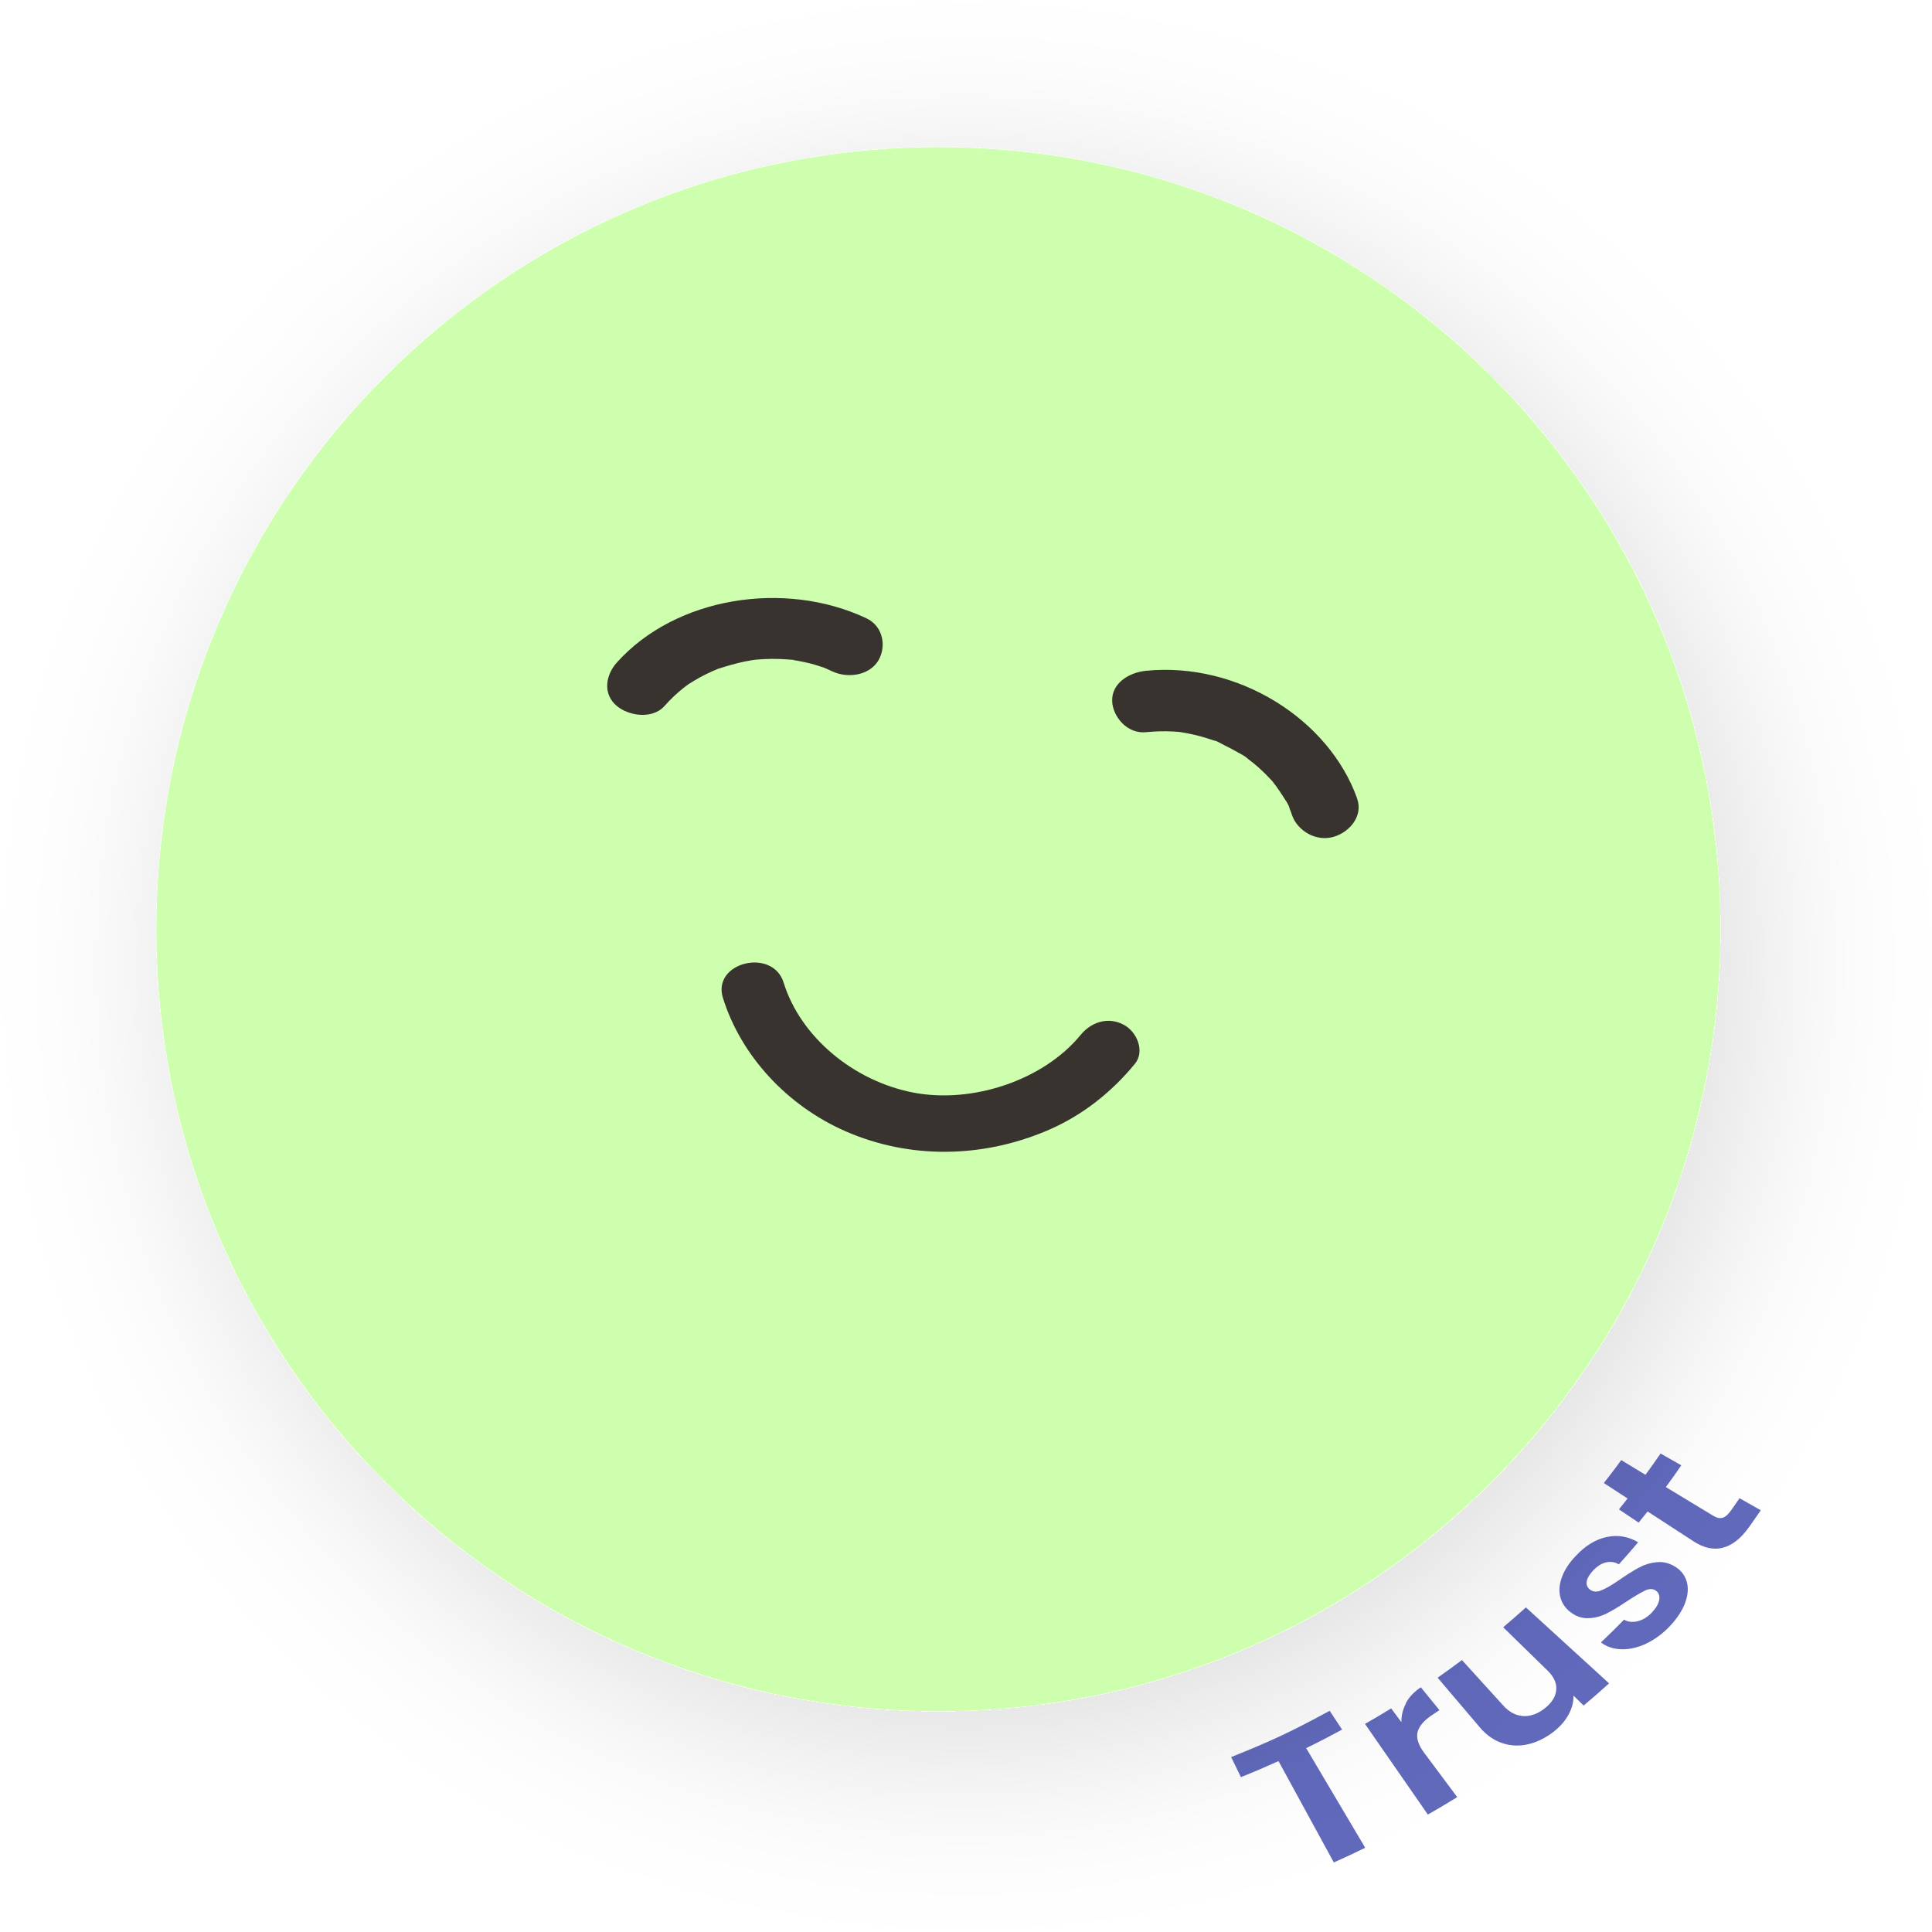
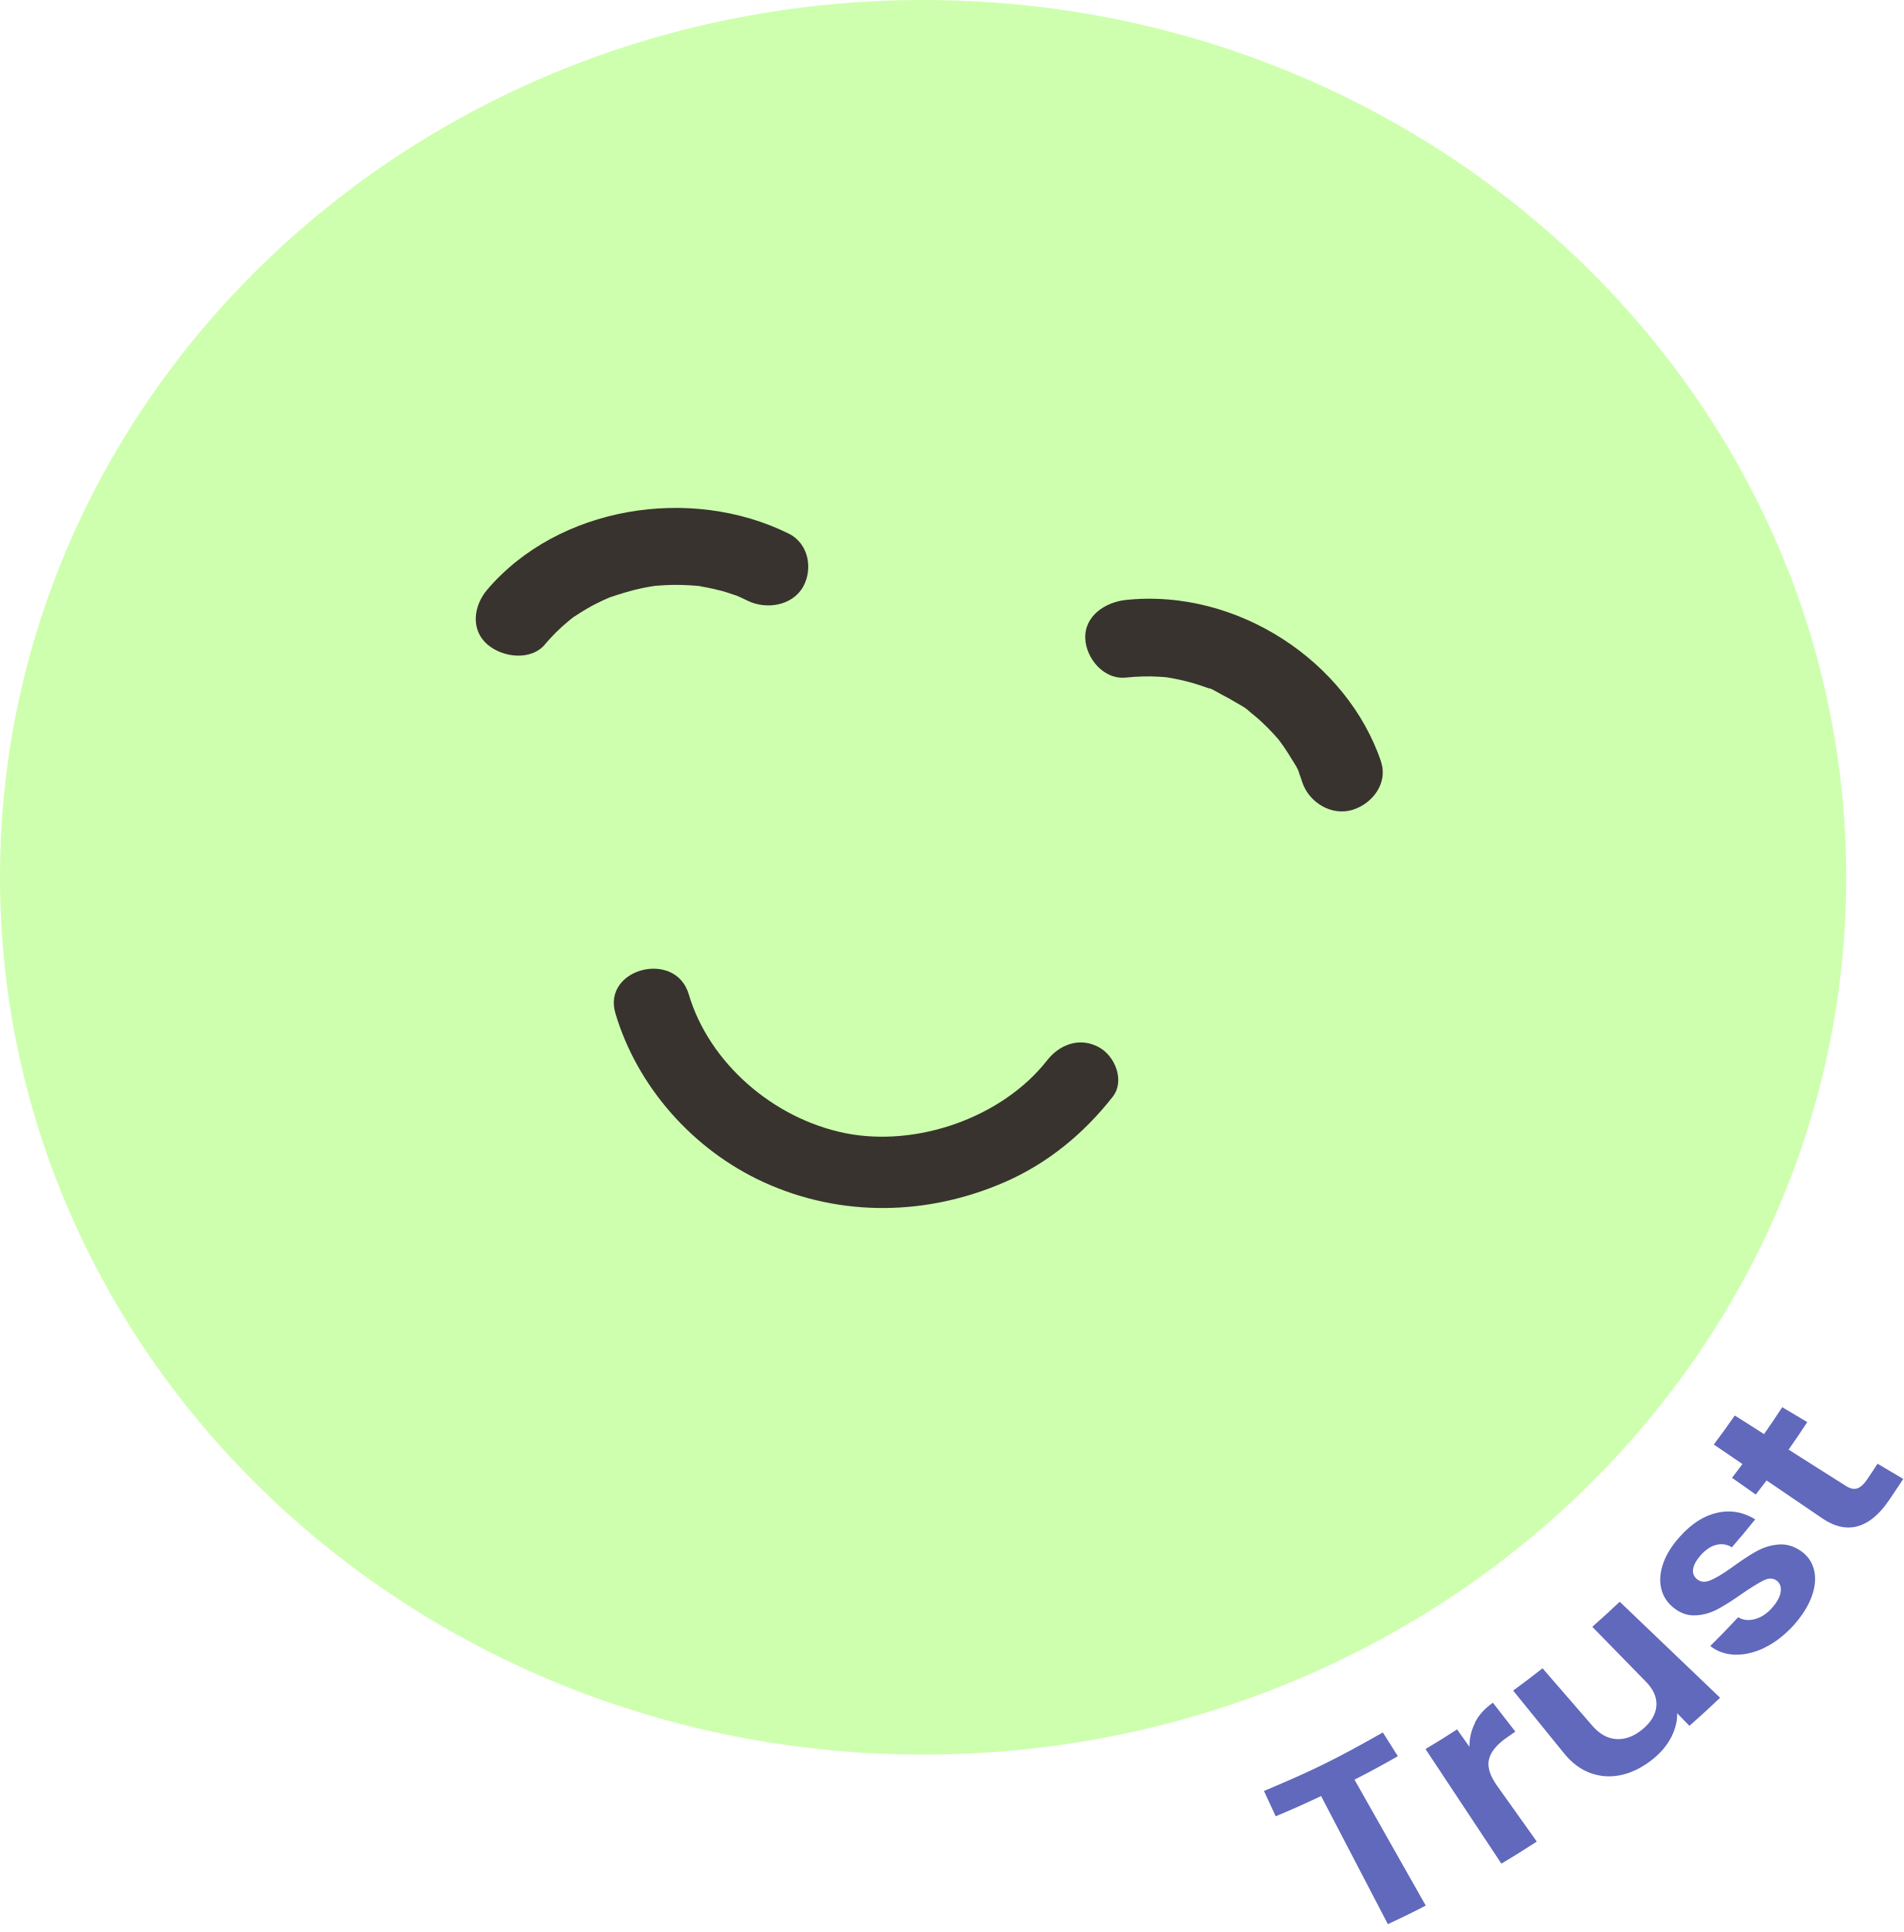
- <svg xmlns="http://www.w3.org/2000/svg" width="210" height="210" viewBox="0 0 210 210" fill="none">
+ <svg xmlns="http://www.w3.org/2000/svg" width="200" height="203" viewBox="0 0 200 203" fill="none">
  <g id="Layer_1-2">
-     <path id="Vector" d="M144.533 185.962C145.069 186.777 145.342 187.184 145.877 187.999C144.336 188.833 143.56 189.24 141.975 190.015C144.544 194.346 145.823 196.511 148.391 200.842C147.047 201.507 146.358 201.825 144.981 202.441C142.576 198.031 141.374 195.826 138.969 191.425C137.351 192.151 136.543 192.498 134.881 193.164C134.455 192.3 134.247 191.863 133.821 190.988C138.259 189.21 140.401 188.197 144.533 185.953V185.962Z" fill="#6169BC" />
-     <path id="Vector_2" d="M152.819 185.108C153.169 184.453 153.715 183.886 154.437 183.4C155.246 184.393 155.65 184.89 156.459 185.883C156.164 186.082 156.011 186.181 155.716 186.38C154.83 186.966 154.284 187.572 154.098 188.217C153.912 188.863 154.142 189.638 154.808 190.532C156.24 192.449 156.962 193.412 158.394 195.339C157.126 196.114 156.492 196.501 155.202 197.236C152.469 193.293 151.103 191.326 148.37 187.383C149.518 186.727 150.086 186.39 151.212 185.694C151.66 186.29 151.879 186.588 152.327 187.194C152.316 186.459 152.491 185.764 152.841 185.108H152.819Z" fill="#6169BC" />
-     <path id="Vector_3" d="M165.859 174.719C169.477 178.026 171.281 179.675 174.899 182.973C173.806 183.956 173.259 184.443 172.134 185.386L171.03 184.304C171.051 184.969 170.877 185.655 170.505 186.35C170.133 187.045 169.587 187.671 168.887 188.217C167.991 188.913 167.051 189.379 166.078 189.598C165.105 189.817 164.165 189.767 163.258 189.459C162.351 189.151 161.553 188.585 160.853 187.76C159.017 185.595 158.099 184.512 156.262 182.357C157.333 181.602 157.869 181.225 158.907 180.44C160.7 182.417 161.607 183.41 163.4 185.386C164.045 186.102 164.766 186.479 165.564 186.529C166.362 186.568 167.149 186.29 167.914 185.684C168.69 185.069 169.106 184.393 169.16 183.668C169.215 182.943 168.898 182.248 168.199 181.572C166.275 179.695 165.313 178.751 163.389 176.874C164.384 176.03 164.876 175.603 165.848 174.729L165.859 174.719Z" fill="#6169BC" />
-     <path id="Vector_4" d="M178.911 178.672C177.971 179.099 177.075 179.298 176.211 179.268C175.359 179.238 174.626 178.99 174.014 178.523C175.042 177.549 175.545 177.053 176.528 176.05C176.944 176.298 177.436 176.358 178.004 176.218C178.572 176.079 179.097 175.762 179.567 175.255C180.026 174.758 180.289 174.301 180.354 173.874C180.42 173.447 180.299 173.129 180.004 172.911C179.687 172.672 179.283 172.663 178.824 172.881C178.365 173.1 177.676 173.497 176.823 174.063C175.949 174.649 175.184 175.116 174.539 175.424C173.894 175.732 173.227 175.891 172.517 175.891C171.817 175.891 171.15 175.623 170.527 175.086C170.014 174.639 169.697 174.093 169.565 173.437C169.434 172.782 169.522 172.086 169.806 171.341C170.09 170.597 170.582 169.852 171.293 169.107C172.331 168.004 173.424 167.329 174.626 167.07C175.818 166.812 176.966 166.991 178.059 167.637C177.239 168.61 176.813 169.097 175.96 170.04C175.534 169.782 175.075 169.712 174.583 169.822C174.091 169.931 173.632 170.219 173.184 170.686C172.779 171.123 172.539 171.51 172.473 171.878C172.407 172.235 172.517 172.533 172.812 172.772C173.14 173.03 173.533 173.07 174.014 172.881C174.495 172.692 175.151 172.325 175.971 171.759C176.802 171.183 177.523 170.726 178.135 170.398C178.747 170.07 179.403 169.861 180.114 169.802C180.824 169.732 181.535 169.921 182.212 170.378C182.803 170.775 183.185 171.322 183.36 171.987C183.535 172.653 183.469 173.408 183.163 174.232C182.857 175.056 182.311 175.891 181.535 176.725C180.726 177.579 179.851 178.225 178.911 178.662V178.672Z" fill="#6169BC" />
-     <path id="Vector_5" d="M181.097 161.657C183.163 162.908 184.191 163.534 186.256 164.776C186.617 164.994 186.945 165.064 187.24 164.974C187.535 164.885 187.841 164.627 188.147 164.19C188.53 163.653 188.716 163.385 189.077 162.849C190.006 163.375 190.465 163.634 191.394 164.16C190.88 164.905 190.618 165.272 190.093 166.017C188.322 168.481 186.278 168.958 184.114 167.557C182.103 166.256 181.097 165.6 179.086 164.289C178.703 164.776 178.507 165.014 178.113 165.501C177.26 164.925 176.834 164.637 175.971 164.061C176.353 163.594 176.539 163.355 176.911 162.879C175.883 162.213 175.359 161.875 174.331 161.2C175.107 160.217 175.479 159.72 176.222 158.707C177.282 159.343 177.807 159.66 178.856 160.306C179.523 159.392 179.851 158.925 180.496 157.992C181.403 158.508 181.851 158.757 182.748 159.273C182.092 160.237 181.753 160.703 181.064 161.647L181.097 161.657Z" fill="#6169BC" />
-     <g id="Vector_6" filter="url(#filter0_d_384_1036)">
-       <path d="M102 186C148.944 186 187 147.944 187 101C187 54.056 148.944 16 102 16C55.056 16 17 54.056 17 101C17 147.944 55.056 186 102 186Z" fill="#CEFFAE" />
-     </g>
-     <path id="Vector_7" d="M72.237 76.725C72.86 76.03 73.538 75.374 74.292 74.778C74.489 74.62 74.686 74.471 74.894 74.322C74.631 74.52 74.609 74.51 74.894 74.331C75.276 74.093 75.67 73.855 76.063 73.636C76.511 73.388 76.97 73.169 77.429 72.961C77.615 72.881 77.812 72.802 77.998 72.722C78.38 72.543 77.473 72.881 78.129 72.673C79.069 72.375 79.998 72.097 80.982 71.898C81.441 71.808 81.9 71.729 82.37 71.669C82.042 71.709 81.933 71.719 82.326 71.689C82.589 71.669 82.851 71.65 83.103 71.64C84.097 71.59 85.081 71.63 86.065 71.709C86.469 71.739 86.338 71.759 86.021 71.709C86.272 71.759 86.535 71.789 86.786 71.838C87.245 71.918 87.693 72.027 88.153 72.136C88.655 72.265 89.136 72.434 89.628 72.593C89.311 72.494 89.278 72.444 89.617 72.593C89.901 72.712 90.186 72.841 90.459 72.971C92.164 73.775 94.525 73.418 95.487 71.769C96.372 70.239 95.99 68.054 94.164 67.2C85.3 63.028 73.44 64.875 67.045 72.017C65.832 73.368 65.482 75.434 67.045 76.735C68.39 77.858 70.948 78.185 72.237 76.735V76.725Z" fill="#38332F" />
-     <path id="Vector_8" d="M147.528 86.827C144.489 78.225 134.608 71.918 124.563 72.911C122.661 73.1 120.792 74.311 120.89 76.248C120.966 77.897 122.519 79.794 124.563 79.586C125.568 79.487 126.574 79.457 127.58 79.516C127.809 79.526 128.039 79.556 128.257 79.566C128.727 79.596 127.525 79.447 128.235 79.566C128.727 79.645 129.219 79.735 129.711 79.844C130.203 79.953 130.684 80.082 131.154 80.231C131.373 80.301 131.591 80.371 131.799 80.44C132.498 80.678 131.919 80.371 131.81 80.44C131.941 80.361 133.012 80.966 133.165 81.046C133.613 81.264 134.051 81.493 134.477 81.741C134.838 81.95 135.318 82.168 135.614 82.456C135.034 81.89 135.57 82.436 135.734 82.556C135.909 82.685 136.084 82.824 136.259 82.963C136.98 83.549 137.625 84.185 138.248 84.86C138.871 85.536 137.822 84.284 138.346 84.979C138.477 85.148 138.609 85.317 138.74 85.496C139.013 85.873 139.275 86.271 139.527 86.668C139.724 86.996 140.062 87.423 140.139 87.78C139.986 87.045 140.095 87.691 140.183 87.909C140.281 88.148 140.368 88.386 140.445 88.625C141.035 90.284 143.025 91.525 144.959 90.959C146.785 90.422 148.151 88.635 147.528 86.857V86.827Z" fill="#38332F" />
-     <path id="Vector_9" d="M117.458 112.493C113.413 117.43 105.674 120.002 99.236 118.751C92.798 117.499 87.016 112.732 85.179 106.812C83.988 102.968 77.375 104.597 78.577 108.46C80.523 114.708 85.507 120.181 91.967 122.992C98.93 126.012 106.724 125.863 113.697 122.942C117.589 121.314 120.813 118.731 123.36 115.632C124.464 114.281 123.601 112.155 122.136 111.381C120.387 110.457 118.562 111.142 117.458 112.493Z" fill="#38332F" />
+     <path id="Vector" d="M145.319 182.04C145.944 183.036 146.263 183.533 146.888 184.529C145.089 185.548 144.184 186.046 142.334 186.993C145.332 192.285 146.824 194.931 149.821 200.224C148.253 201.037 147.449 201.425 145.842 202.178C143.036 196.789 141.633 194.094 138.826 188.716C136.939 189.603 135.995 190.027 134.056 190.841C133.559 189.785 133.316 189.251 132.819 188.182C137.997 186.01 140.497 184.771 145.319 182.028V182.04Z" fill="#6169BC" />
+     <path id="Vector_2" d="M154.987 180.996C155.395 180.195 156.033 179.503 156.875 178.908C157.819 180.122 158.291 180.729 159.235 181.943C158.89 182.186 158.712 182.307 158.367 182.55C157.334 183.266 156.696 184.007 156.48 184.796C156.263 185.585 156.531 186.531 157.309 187.624C158.98 189.967 159.821 191.144 161.492 193.499C160.013 194.446 159.273 194.919 157.768 195.817C154.579 190.998 152.985 188.595 149.796 183.776C151.135 182.975 151.798 182.562 153.112 181.712C153.635 182.441 153.89 182.805 154.413 183.545C154.4 182.647 154.605 181.797 155.013 180.996H154.987Z" fill="#6169BC" />
+     <path id="Vector_3" d="M170.204 168.299C174.426 172.342 176.53 174.357 180.752 178.387C179.477 179.588 178.839 180.183 177.525 181.336L176.237 180.013C176.263 180.826 176.058 181.664 175.625 182.514C175.191 183.363 174.553 184.128 173.737 184.796C172.691 185.645 171.594 186.216 170.459 186.483C169.324 186.75 168.227 186.689 167.168 186.313C166.109 185.937 165.178 185.245 164.362 184.237C162.219 181.591 161.148 180.268 159.005 177.634C160.255 176.711 160.88 176.25 162.092 175.291C164.183 177.707 165.242 178.921 167.334 181.336C168.087 182.21 168.928 182.671 169.859 182.732C170.791 182.781 171.709 182.441 172.602 181.7C173.507 180.948 173.992 180.122 174.056 179.236C174.12 178.35 173.75 177.5 172.933 176.675C170.689 174.381 169.566 173.228 167.321 170.934C168.482 169.902 169.056 169.38 170.191 168.312L170.204 168.299Z" fill="#6169BC" />
+     <path id="Vector_4" d="M185.434 173.131C184.337 173.653 183.291 173.895 182.283 173.859C181.288 173.823 180.434 173.519 179.719 172.949C180.918 171.759 181.505 171.152 182.653 169.926C183.138 170.23 183.712 170.302 184.375 170.132C185.038 169.963 185.651 169.574 186.199 168.955C186.735 168.348 187.041 167.79 187.117 167.268C187.194 166.746 187.054 166.357 186.709 166.09C186.339 165.799 185.867 165.787 185.332 166.054C184.796 166.321 183.992 166.807 182.997 167.498C181.977 168.215 181.084 168.785 180.332 169.161C179.579 169.538 178.801 169.732 177.972 169.732C177.156 169.732 176.378 169.404 175.651 168.749C175.051 168.202 174.681 167.535 174.528 166.734C174.375 165.933 174.477 165.083 174.809 164.173C175.14 163.262 175.714 162.352 176.543 161.441C177.755 160.094 179.031 159.269 180.434 158.953C181.824 158.637 183.163 158.856 184.439 159.645C183.482 160.834 182.985 161.429 181.99 162.582C181.492 162.267 180.957 162.182 180.383 162.315C179.809 162.449 179.273 162.801 178.75 163.371C178.278 163.905 177.997 164.379 177.921 164.828C177.844 165.265 177.972 165.629 178.316 165.92C178.699 166.236 179.158 166.285 179.719 166.054C180.281 165.823 181.046 165.374 182.003 164.682C182.972 163.978 183.814 163.42 184.528 163.019C185.242 162.619 186.008 162.364 186.837 162.291C187.666 162.206 188.495 162.437 189.286 162.995C189.974 163.481 190.421 164.148 190.625 164.961C190.829 165.775 190.753 166.697 190.395 167.705C190.038 168.712 189.401 169.732 188.495 170.752C187.551 171.795 186.531 172.584 185.434 173.119V173.131Z" fill="#6169BC" />
+     <path id="Vector_5" d="M187.984 152.337C190.395 153.867 191.594 154.632 194.005 156.149C194.426 156.416 194.808 156.501 195.153 156.392C195.497 156.282 195.854 155.967 196.211 155.433C196.658 154.777 196.875 154.45 197.295 153.794C198.38 154.437 198.915 154.753 200 155.396C199.4 156.307 199.094 156.756 198.482 157.666C196.415 160.677 194.03 161.259 191.505 159.548C189.158 157.958 187.984 157.156 185.637 155.554C185.191 156.149 184.961 156.44 184.502 157.035C183.507 156.331 183.01 155.979 182.002 155.275C182.449 154.704 182.665 154.413 183.099 153.83C181.9 153.017 181.288 152.604 180.089 151.779C180.994 150.577 181.428 149.97 182.295 148.732C183.533 149.509 184.145 149.898 185.369 150.687C186.148 149.57 186.53 148.999 187.283 147.858C188.341 148.49 188.864 148.793 189.91 149.424C189.145 150.602 188.75 151.172 187.946 152.325L187.984 152.337Z" fill="#6169BC" />
+     <path id="Vector_6" d="M97.002 184.359C150.576 184.359 194.005 143.089 194.005 92.179C194.005 41.27 150.576 0 97.002 0C43.429 0 0 41.27 0 92.179C0 143.089 43.429 184.359 97.002 184.359Z" fill="#CEFFAE" />
+     <path id="Vector_7" d="M57.271 67.696C57.998 66.846 58.788 66.045 59.669 65.317C59.898 65.123 60.128 64.941 60.37 64.758C60.064 65.001 60.038 64.989 60.37 64.771C60.816 64.479 61.276 64.188 61.735 63.921C62.258 63.617 62.794 63.35 63.329 63.096C63.546 62.998 63.776 62.901 63.992 62.804C64.439 62.586 63.38 62.998 64.146 62.743C65.243 62.379 66.327 62.039 67.475 61.797C68.01 61.688 68.546 61.59 69.094 61.517C68.712 61.566 68.584 61.578 69.043 61.542C69.35 61.517 69.656 61.493 69.949 61.481C71.11 61.42 72.258 61.469 73.406 61.566C73.878 61.602 73.725 61.627 73.355 61.566C73.648 61.627 73.954 61.663 74.248 61.724C74.783 61.821 75.306 61.955 75.842 62.088C76.429 62.246 76.99 62.452 77.564 62.646C77.194 62.525 77.156 62.464 77.551 62.646C77.883 62.792 78.214 62.95 78.533 63.108C80.523 64.091 83.278 63.654 84.401 61.639C85.434 59.77 84.987 57.099 82.857 56.055C72.513 50.957 58.674 53.215 51.212 61.942C49.796 63.593 49.388 66.118 51.212 67.708C52.781 69.08 55.766 69.48 57.271 67.708V67.696Z" fill="#38332F" />
+     <path id="Vector_8" d="M145.128 80.041C141.582 69.529 130.051 61.821 118.329 63.035C116.11 63.266 113.929 64.746 114.043 67.113C114.133 69.128 115.944 71.447 118.329 71.192C119.503 71.071 120.676 71.034 121.85 71.107C122.117 71.119 122.385 71.156 122.64 71.168C123.189 71.204 121.786 71.022 122.615 71.168C123.189 71.265 123.763 71.374 124.337 71.507C124.911 71.641 125.472 71.799 126.02 71.981C126.276 72.066 126.531 72.151 126.773 72.236C127.589 72.527 126.913 72.151 126.786 72.236C126.939 72.139 128.189 72.879 128.367 72.976C128.89 73.243 129.401 73.522 129.898 73.826C130.319 74.081 130.88 74.348 131.225 74.7C130.548 74.008 131.173 74.676 131.365 74.821C131.569 74.979 131.773 75.149 131.977 75.319C132.819 76.035 133.571 76.812 134.299 77.638C135.026 78.463 133.801 76.933 134.413 77.783C134.566 77.99 134.719 78.196 134.872 78.414C135.191 78.876 135.497 79.361 135.791 79.847C136.02 80.247 136.416 80.769 136.505 81.206C136.327 80.308 136.454 81.097 136.556 81.364C136.671 81.655 136.773 81.947 136.862 82.238C137.551 84.265 139.872 85.782 142.13 85.091C144.26 84.435 145.855 82.25 145.128 80.077V80.041Z" fill="#38332F" />
+     <path id="Vector_9" d="M110.039 111.407C105.319 117.439 96.289 120.583 88.776 119.054C81.263 117.524 74.516 111.698 72.373 104.463C70.983 99.766 63.266 101.756 64.669 106.478C66.939 114.113 72.755 120.802 80.294 124.237C88.419 127.927 97.513 127.745 105.651 124.176C110.192 122.185 113.954 119.029 116.926 115.242C118.215 113.591 117.207 110.994 115.498 110.047C113.457 108.918 111.327 109.756 110.039 111.407Z" fill="#38332F" />
  </g>
-   <defs>
-     <filter id="filter0_d_384_1036" x="0" y="0" width="210" height="210" filterUnits="userSpaceOnUse" color-interpolation-filters="sRGB">
-       <feFlood flood-opacity="0" result="BackgroundImageFix" />
-       <feColorMatrix in="SourceAlpha" type="matrix" values="0 0 0 0 0 0 0 0 0 0 0 0 0 0 0 0 0 0 127 0" result="hardAlpha" />
-       <feOffset dx="3" dy="4" />
-       <feGaussianBlur stdDeviation="10" />
-       <feComposite in2="hardAlpha" operator="out" />
-       <feColorMatrix type="matrix" values="0 0 0 0 0 0 0 0 0 0 0 0 0 0 0 0 0 0 0.14 0" />
-       <feBlend mode="normal" in2="BackgroundImageFix" result="effect1_dropShadow_384_1036" />
-       <feBlend mode="normal" in="SourceGraphic" in2="effect1_dropShadow_384_1036" result="shape" />
-     </filter>
-   </defs>
</svg>
